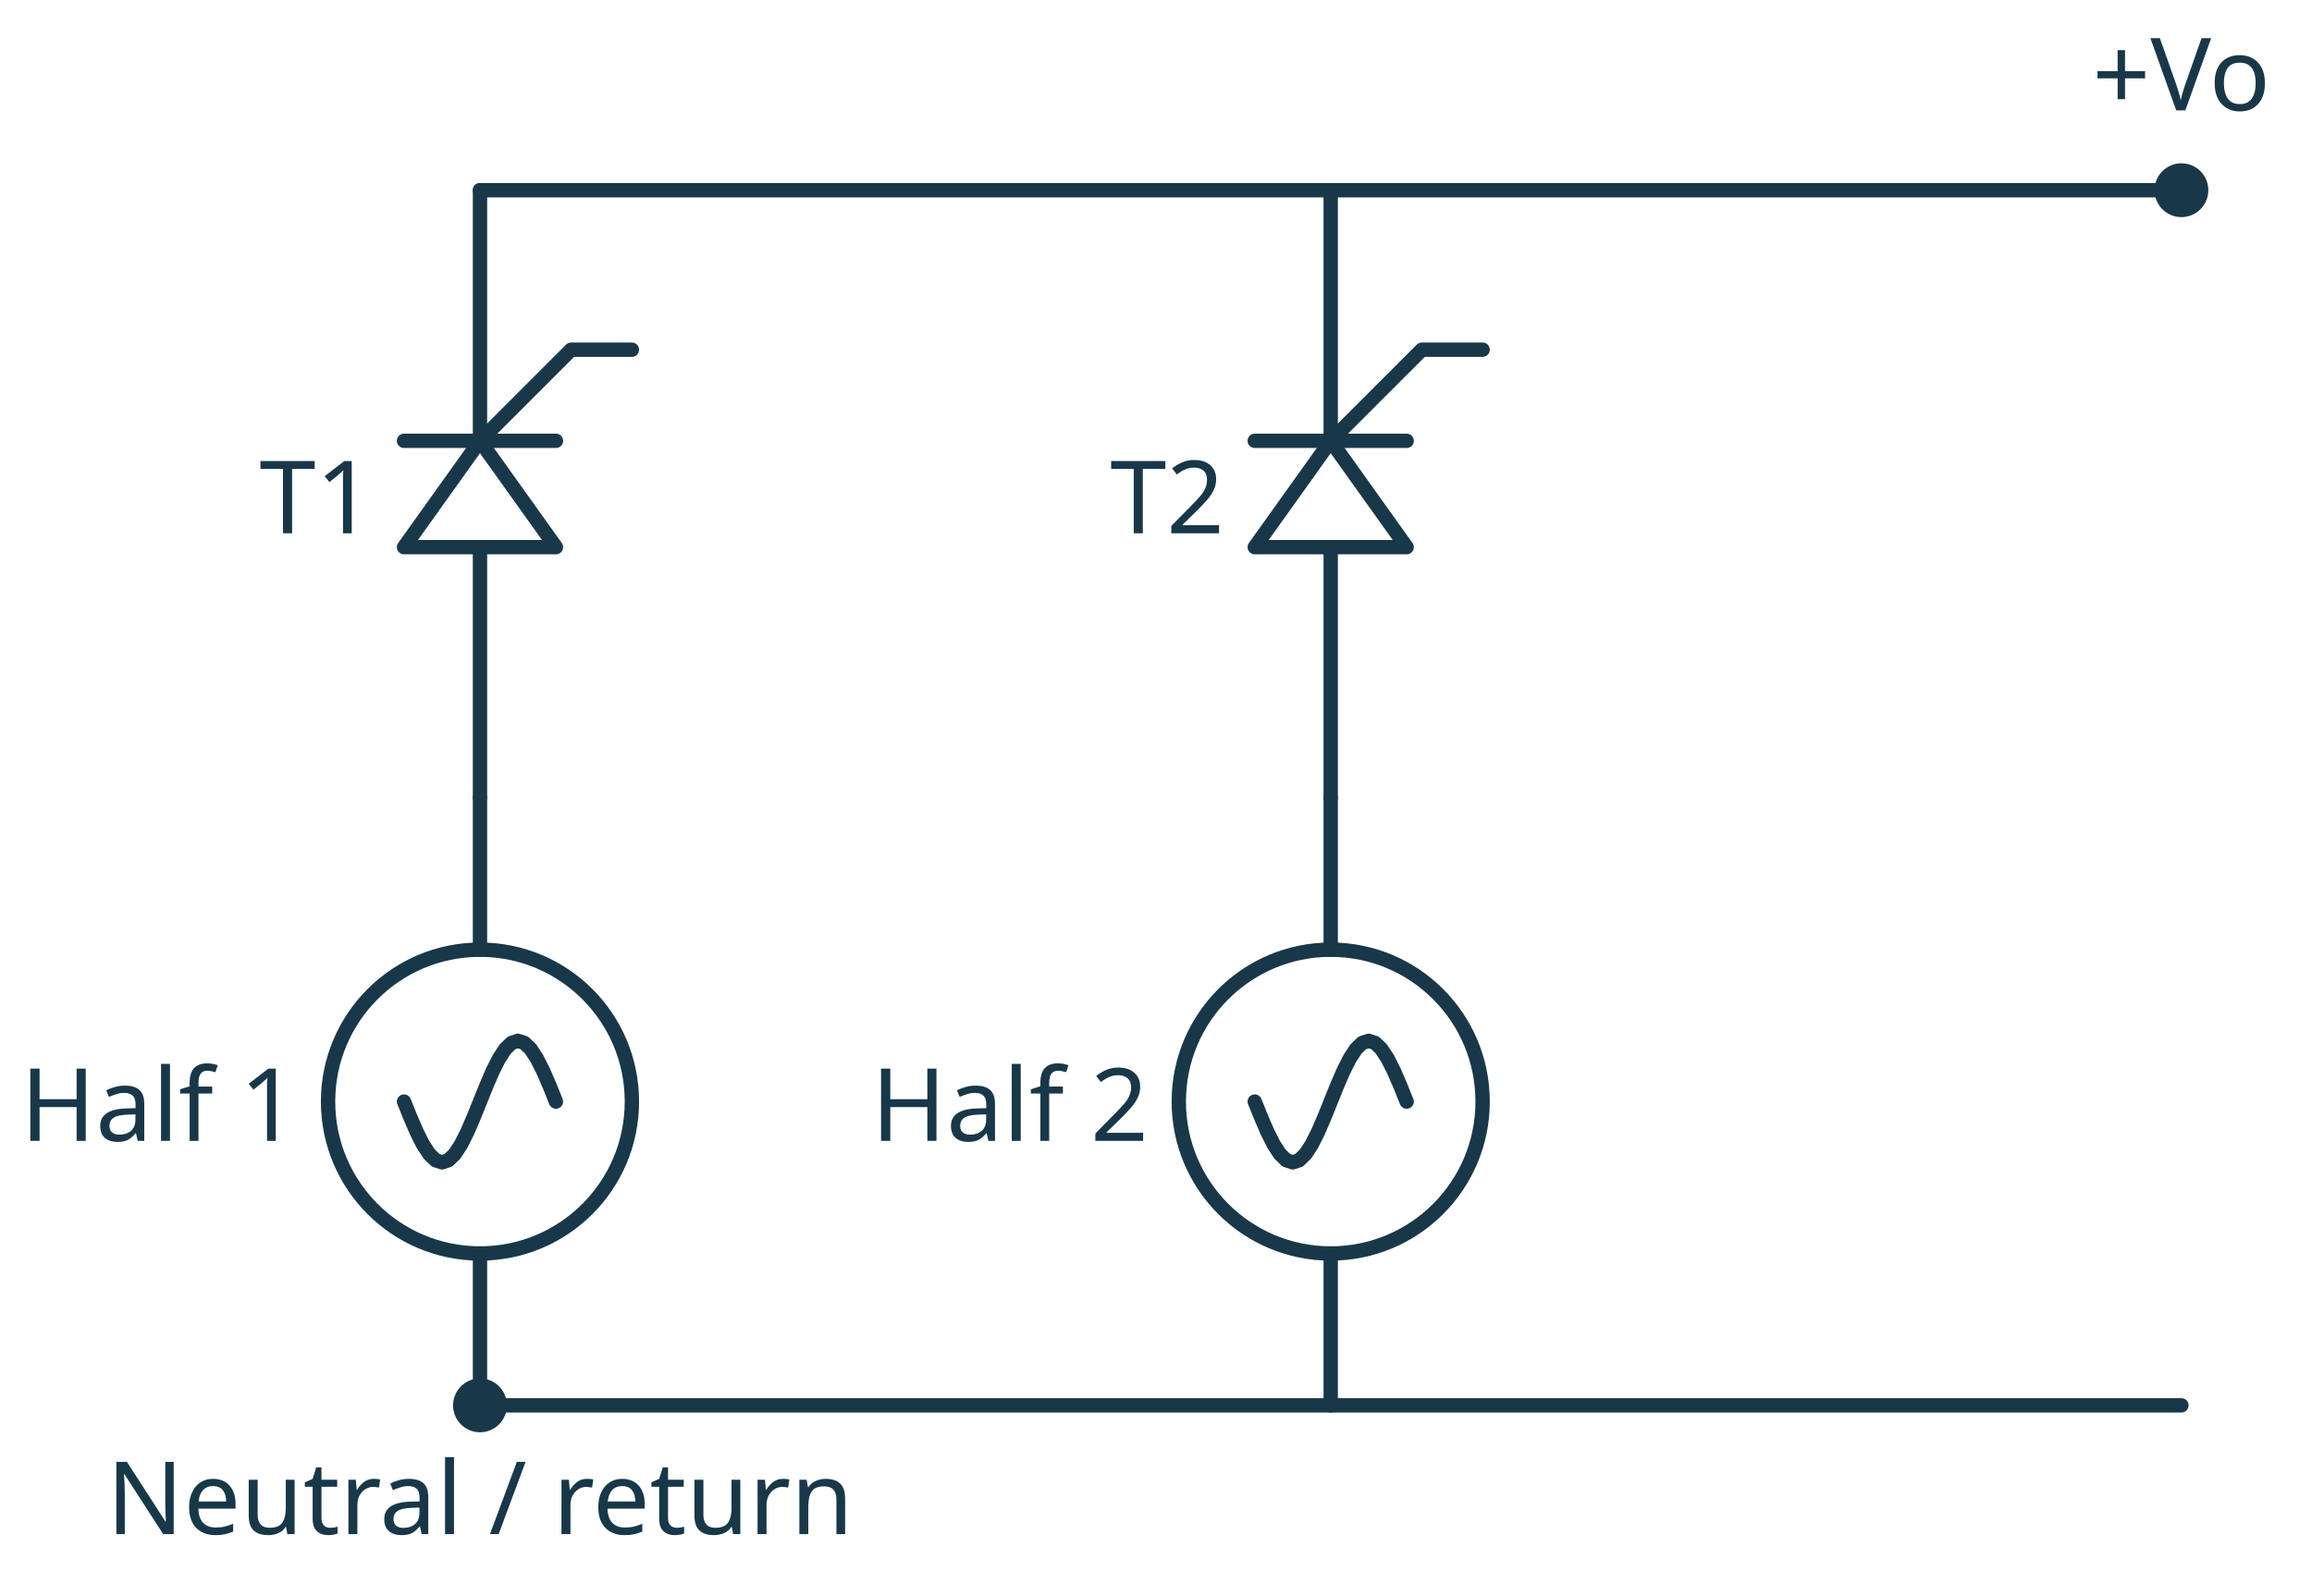
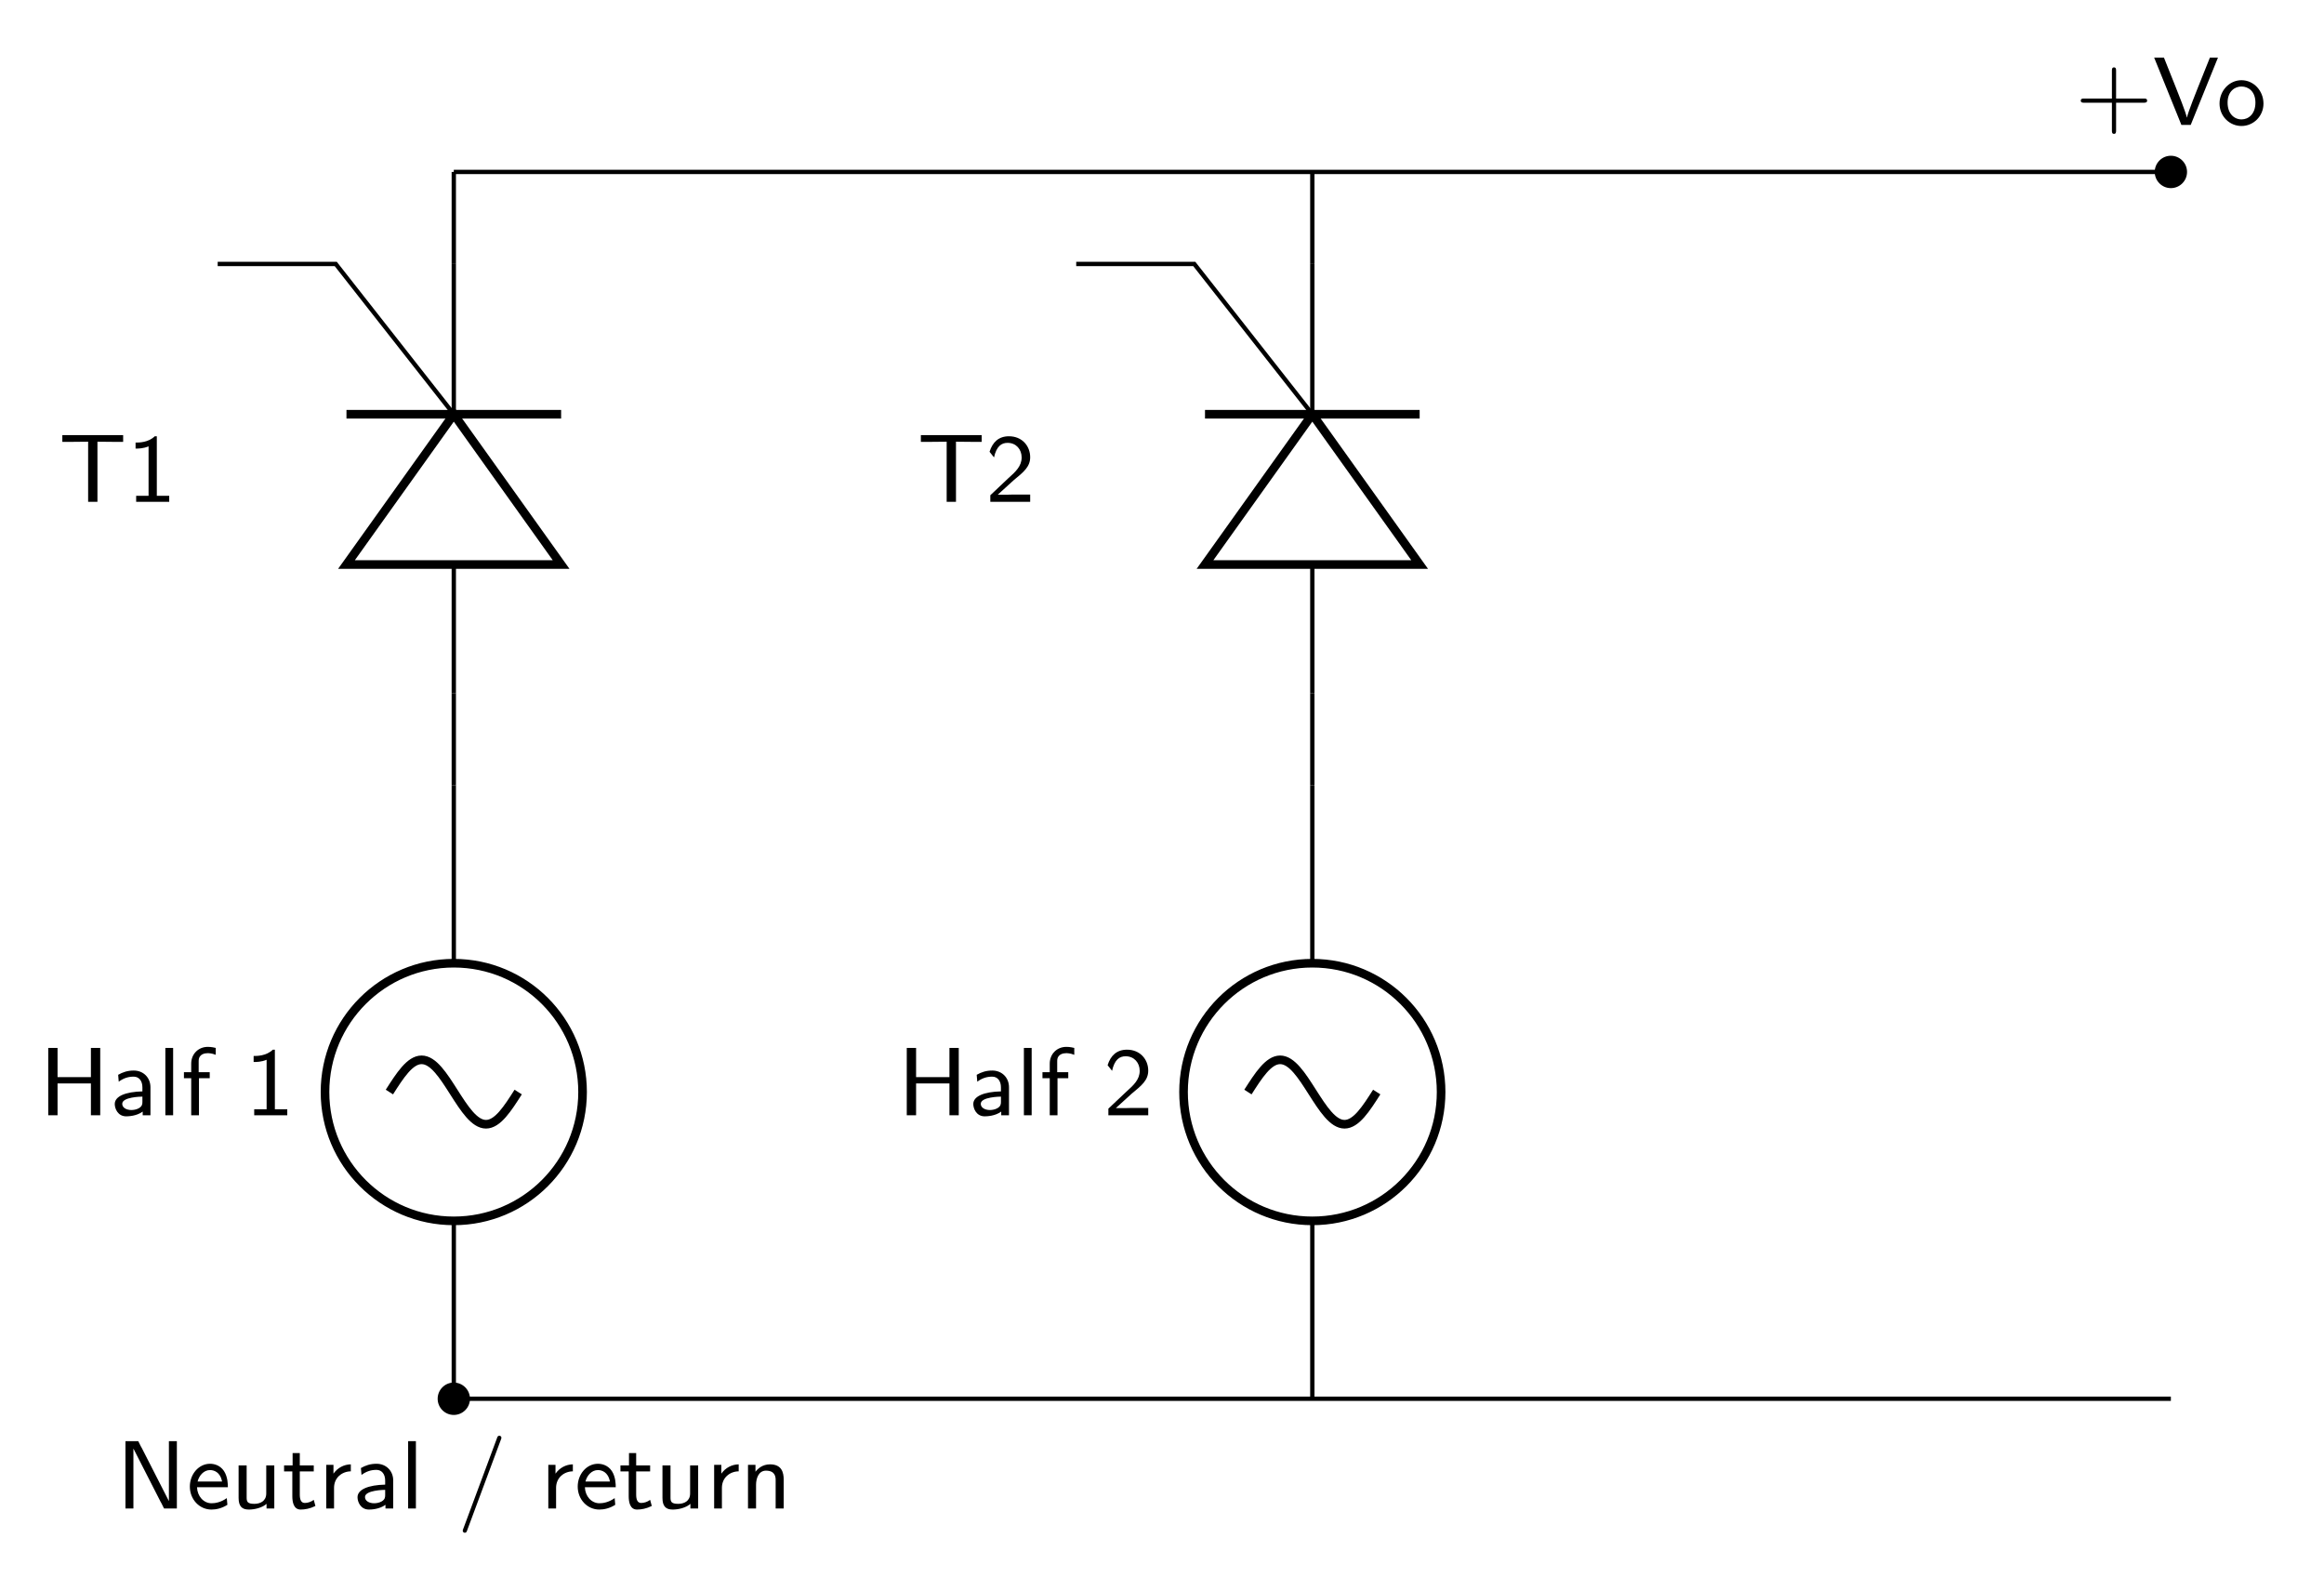
- <svg xmlns="http://www.w3.org/2000/svg" xml:lang="en" height="189.08pt" width="273.944pt" viewBox="-56.872 -166.54 273.944 189.08" style="background-color:white;">
-   <circle cx="2.204364238465236e-15" cy="-36.0" r="18.0" style="stroke:#183849;fill:none;stroke-width:1.7;stroke-dasharray:-;" />
-   <polygon points="-9,-101.7 2.5901279801966517e-15,-114.3 9,-101.7 " style="stroke:#183849;fill:none;stroke-width:1.7;stroke-dasharray:-;stroke-linecap:round;stroke-linejoin:round;" />
-   <circle cx="100.8" cy="-36.0" r="18.0" style="stroke:#183849;fill:none;stroke-width:1.7;stroke-dasharray:-;" />
-   <polygon points="91.8,-101.7 100.8,-114.3 109.8,-101.7 " style="stroke:#183849;fill:none;stroke-width:1.7;stroke-dasharray:-;stroke-linecap:round;stroke-linejoin:round;" />
-   <path d="M 0.0,-0.0 L 1.102182119232618e-15,-18.0 L 1.102182119232618e-15,-18.0 M 3.3065463576978533e-15,-54.0 L 3.3065463576978533e-15,-54.0 L 4.408728476930472e-15,-72.0" style="stroke:#183849;fill:none;stroke-width:1.7;stroke-dasharray:-;stroke-linecap:round;stroke-linejoin:round;" />
-   <path d="M 9,-36.0 L 8.25,-37.863 L 7.5,-39.6 L 6.75,-41.091 L 6,-42.235 L 5.25,-42.955 L 4.5,-43.2 L 3.75,-42.955 L 3,-42.235 L 2.25,-41.091 L 1.5,-39.6 L 0.75,-37.863 L 2.204364238465236e-15,-36.0 L -0.75,-34.137 L -1.5,-32.4 L -2.25,-30.909 L -3,-29.765 L -3.75,-29.045 L -4.5,-28.8 L -5.25,-29.045 L -6,-29.765 L -6.75,-30.909 L -7.5,-32.4 L -8.25,-34.137 L -9,-36.0" style="stroke:#183849;fill:none;stroke-width:1.7;stroke-dasharray:-;stroke-linecap:round;stroke-linejoin:round;" />
-   <path d="M 0.0,-72.0 L 1.8186004967338196e-15,-101.7 M -9,-114.3 L 9,-114.3 M 2.5901279801966517e-15,-114.3 L 4.408728476930471e-15,-144.0" style="stroke:#183849;fill:none;stroke-width:1.7;stroke-dasharray:-;stroke-linecap:round;stroke-linejoin:round;" />
-   <path d="M 2.5901279801966517e-15,-114.3 L 10.8,-125.1 L 18,-125.1" style="stroke:#183849;fill:none;stroke-width:1.7;stroke-dasharray:-;stroke-linecap:round;stroke-linejoin:round;" />
-   <path d="M 100.8,-0.0 L 100.8,-18.0 L 100.8,-18.0 M 100.8,-54.0 L 100.8,-54.0 L 100.8,-72.0" style="stroke:#183849;fill:none;stroke-width:1.7;stroke-dasharray:-;stroke-linecap:round;stroke-linejoin:round;" />
-   <path d="M 109.8,-36.0 L 109.05,-37.863 L 108.3,-39.6 L 107.55,-41.091 L 106.8,-42.235 L 106.05,-42.955 L 105.3,-43.2 L 104.55,-42.955 L 103.8,-42.235 L 103.05,-41.091 L 102.3,-39.6 L 101.55,-37.863 L 100.8,-36.0 L 100.05,-34.137 L 99.3,-32.4 L 98.55,-30.909 L 97.8,-29.765 L 97.05,-29.045 L 96.3,-28.8 L 95.55,-29.045 L 94.8,-29.765 L 94.05,-30.909 L 93.3,-32.4 L 92.55,-34.137 L 91.8,-36.0" style="stroke:#183849;fill:none;stroke-width:1.7;stroke-dasharray:-;stroke-linecap:round;stroke-linejoin:round;" />
-   <path d="M 100.8,-72.0 L 100.8,-101.7 M 91.8,-114.3 L 109.8,-114.3 M 100.8,-114.3 L 100.8,-144.0" style="stroke:#183849;fill:none;stroke-width:1.7;stroke-dasharray:-;stroke-linecap:round;stroke-linejoin:round;" />
-   <path d="M 100.8,-114.3 L 111.6,-125.1 L 118.8,-125.1" style="stroke:#183849;fill:none;stroke-width:1.7;stroke-dasharray:-;stroke-linecap:round;stroke-linejoin:round;" />
-   <path d="M 0.0,-144.0 L 100.8,-144.0 L 201.6,-144.0" style="stroke:#183849;fill:none;stroke-width:1.7;stroke-dasharray:-;stroke-linecap:round;stroke-linejoin:round;" />
-   <path d="M 0.0,-0.0 L 100.8,-0.0 L 201.6,-0.0" style="stroke:#183849;fill:none;stroke-width:1.7;stroke-dasharray:-;stroke-linecap:round;stroke-linejoin:round;" />
-   <text x="-21.6" y="-48.0" dominant-baseline="central" fill="#183849" font-size="12" font-family="sans" text-anchor="end">
-     <tspan x="-21.6" dy="12">Half 1</tspan>
-   </text>
-   <text x="-12.6" y="-120.0" dominant-baseline="central" fill="#183849" font-size="12" font-family="sans" text-anchor="end">
-     <tspan x="-12.6" dy="12">T1</tspan>
-   </text>
-   <text x="79.2" y="-48.0" dominant-baseline="central" fill="#183849" font-size="12" font-family="sans" text-anchor="end">
-     <tspan x="79.2" dy="12">Half 2</tspan>
-   </text>
-   <text x="88.2" y="-120.0" dominant-baseline="central" fill="#183849" font-size="12" font-family="sans" text-anchor="end">
-     <tspan x="88.2" dy="12">T2</tspan>
-   </text>
-   <circle cx="201.6" cy="-144.0" r="2.34" style="stroke:#183849;fill:#183849;stroke-width:1.7;stroke-dasharray:-;" />
-   <text x="201.6" y="-161.94" dominant-baseline="ideographic" fill="#183849" font-size="12" font-family="sans" text-anchor="middle">
-     <tspan x="201.6" dy="12">+Vo</tspan>
-   </text>
-   <circle cx="0.0" cy="-0.0" r="2.34" style="stroke:#183849;fill:#183849;stroke-width:1.7;stroke-dasharray:-;" />
-   <text x="0.0" y="-6.06" dominant-baseline="hanging" fill="#183849" font-size="12" font-family="sans" text-anchor="middle">
-     <tspan x="0.0" dy="12">Neutral / return</tspan>
-   </text>
+ <svg xmlns="http://www.w3.org/2000/svg" xmlns:xlink="http://www.w3.org/1999/xlink" version="1.1" width="214.853pt" height="146.981pt" viewBox="-72 -72 214.853 146.981">
+   <defs>
+     <path id="g0-43" d="M6.644-2.242C6.644-2.439 6.474-2.439 6.33-2.439H3.775V-5.003C3.775-5.147 3.775-5.317 3.578-5.317C3.389-5.317 3.389-5.129 3.389-5.003V-2.439H.825C.699-2.439 .511-2.439 .511-2.251C.511-2.053 .681-2.053 .825-2.053H3.389V.511C3.389 .655 3.389 .825 3.587 .825C3.775 .825 3.775 .637 3.775 .511V-2.053H6.33C6.456-2.053 6.644-2.053 6.644-2.242Z" />
+     <path id="g0-47" d="M4.089-6.528C4.089-6.662 3.981-6.725 3.9-6.725C3.757-6.725 3.721-6.626 3.685-6.519L.556 1.892C.529 1.973 .511 2.008 .511 2.044C.511 2.179 .619 2.242 .699 2.242C.843 2.242 .879 2.143 .915 2.035L4.044-6.375C4.071-6.456 4.089-6.492 4.089-6.528Z" />
+     <path id="g0-49" d="M3.918 0V-.556H2.771V-6.061H2.582C1.982-5.478 1.121-5.478 .807-5.478V-4.923C1.058-4.923 1.515-4.923 2.008-5.129V-.556H.861V0H3.918Z" />
+     <path id="g0-50" d="M4.142 0V-.672H2.457C2.349-.672 2.242-.664 2.134-.664H1.148L2.618-2C3.56-2.771 4.142-3.255 4.142-4.125C4.142-5.156 3.398-6.061 2.179-6.061C1.228-6.061 .664-5.514 .386-4.627L.798-4.107C1.031-5.156 1.497-5.452 2.053-5.452C2.851-5.452 3.353-4.842 3.353-4.107C3.353-3.291 2.78-2.771 2.116-2.179L.457-.61V0H4.142Z" />
+     <path id="g0-72" d="M5.658 0V-6.223H4.797V-3.524H1.713V-6.223H.852V0H1.713V-2.941H4.797V0H5.658Z" />
+     <path id="g0-78" d="M5.631 0V-6.223H4.896V-.699H4.887L2.52-5.335C2.448-5.478 2.34-5.694 2.295-5.756L2.062-6.223H.879V0H1.614V-5.523H1.623L3.99-.888C4.062-.744 4.169-.529 4.214-.466L4.447 0H5.631Z" />
+     <path id="g0-84" d="M5.954-5.541V-6.169H.332V-5.541H.879L2.717-5.559V0H3.578V-5.559L5.416-5.541H5.954Z" />
+     <path id="g0-86" d="M6.025-6.223H5.281L4.16-3.425C4.062-3.183 3.273-1.21 3.156-.681H3.147C3.058-1.157 2.349-2.914 2.125-3.479L1.031-6.223H.126L2.645 0H3.506L6.025-6.223Z" />
+     <path id="g0-97" d="M3.784 0V-2.591C3.784-3.479 3.129-4.133 2.242-4.133C1.659-4.133 1.228-3.981 .798-3.739L.852-3.102C1.3-3.434 1.739-3.569 2.233-3.569C2.735-3.569 3.04-3.165 3.04-2.582V-2.206C1.497-2.17 .484-1.766 .484-1.04C.484-.619 .762 .099 1.542 .099C1.722 .099 2.502 .081 3.067-.341V0H3.784ZM3.04-1.255C3.04-1.067 3.04-.843 2.717-.655C2.493-.52 2.197-.484 2.017-.484C1.56-.484 1.175-.699 1.175-1.058C1.175-1.695 2.923-1.722 3.04-1.722V-1.255Z" />
+     <path id="g0-101" d="M3.829-1.964C3.829-2.242 3.82-2.923 3.47-3.461C3.093-4.026 2.52-4.133 2.179-4.133C1.139-4.133 .314-3.174 .314-2.026C.314-.843 1.193 .099 2.313 .099C2.744 .099 3.264-.009 3.784-.341L3.73-.959C3.165-.556 2.636-.484 2.322-.484C1.578-.484 1.004-1.139 .977-1.964H3.829ZM3.291-2.493H1.031C1.175-3.067 1.614-3.551 2.179-3.551C2.511-3.551 3.12-3.398 3.291-2.493Z" />
+     <path id="g0-102" d="M3.192-5.586V-6.223C3.084-6.25 2.798-6.321 2.457-6.321C1.587-6.321 .924-5.667 .924-4.77V-3.981H.251V-3.425H.924V0H1.641V-3.425H2.636V-3.981H1.614V-5.021C1.614-5.667 2.197-5.738 2.448-5.738C2.529-5.738 2.824-5.738 3.192-5.586Z" />
+     <path id="g0-108" d="M1.453 0V-6.223H.735V0H1.453Z" />
+     <path id="g0-110" d="M4.026 0V-2.663C4.026-3.327 3.847-4.08 2.762-4.08C2.053-4.08 1.623-3.667 1.417-3.398V-4.035H.726V0H1.47V-2.188C1.47-2.78 1.704-3.497 2.385-3.497C3.282-3.497 3.282-2.86 3.282-2.6V0H4.026Z" />
+     <path id="g0-111" d="M4.331-1.973C4.331-3.147 3.434-4.133 2.295-4.133C1.184-4.133 .269-3.165 .269-1.973C.269-.789 1.21 .099 2.295 .099C3.407 .099 4.331-.807 4.331-1.973ZM3.587-2.062C3.587-1.022 2.959-.511 2.304-.511C1.614-.511 1.013-1.049 1.013-2.062C1.013-3.111 1.686-3.551 2.295-3.551C2.941-3.551 3.587-3.093 3.587-2.062Z" />
+     <path id="g0-114" d="M3.013-3.434V-4.08C2.367-4.071 1.775-3.748 1.408-3.219V-4.035H.744V0H1.462V-1.91C1.462-2.851 2.197-3.425 3.013-3.434Z" />
+     <path id="g0-116" d="M3.067-.233L2.914-.798C2.681-.619 2.367-.511 2.089-.511C1.739-.511 1.623-.825 1.623-1.291V-3.425H2.914V-3.981H1.623V-5.12H.959V-3.981H.17V-3.425H.933V-1.13C.933-.601 1.049 .099 1.704 .099C2.098 .099 2.564 .018 3.067-.233Z" />
+     <path id="g0-117" d="M4.026 0V-3.981H3.282V-1.39C3.282-.672 2.717-.43 2.179-.43C1.533-.43 1.47-.637 1.47-1.022V-3.981H.726V-.977C.726-.215 1.031 .099 1.668 .099C2.188 .099 2.887-.054 3.309-.43V0H4.026Z" />
+   </defs>
+   <g id="page1">
+     <path d="M-30.047 57.277V40.836M-30.047 17.023V.582" stroke="#000" fill="none" stroke-width=".399" />
+     <path d="M-41.953 28.93C-41.953 35.508-36.621 40.836-30.047 40.836C-23.473 40.836-18.141 35.508-18.141 28.93C-18.141 22.355-23.473 17.023-30.047 17.023C-36.621 17.023-41.953 22.355-41.953 28.93Z" stroke="#000" fill="none" stroke-width=".797" stroke-miterlimit="10" />
+     <path d="M-24.094 28.93C-25.062 30.453-25.992 31.906-27.07 31.906C-28.148 31.906-29.078 30.453-30.047 28.93C-31.016 27.406-31.945 25.953-33.023 25.953C-34.102 25.953-35.027 27.406-36 28.93" stroke="#000" fill="none" stroke-width=".797" stroke-miterlimit="10" />
+     <g transform="matrix(1 0 0 1 -38.3455 -26.2021)">
+       <use x="-30.047" y="57.278" xlink:href="#g0-72" />
+       <use x="-23.529" y="57.278" xlink:href="#g0-97" />
+       <use x="-19.102" y="57.278" xlink:href="#g0-108" />
+       <use x="-16.901" y="57.278" xlink:href="#g0-102" />
+       <use x="-11.014" y="57.278" xlink:href="#g0-49" />
+     </g>
+     <path d="M-30.047 .582V-7.922M-30.047-47.605V-56.109" stroke="#000" fill="none" stroke-width=".399" stroke-miterlimit="10" />
+     <path d="M-30.047-33.715L-39.969-19.824H-20.125L-30.047-33.715Z" stroke="#000" fill="none" stroke-width=".797" stroke-miterlimit="10" />
+     <path d="M-20.125-33.715H-39.969" stroke="#000" fill="none" stroke-width=".797" stroke-miterlimit="10" />
+     <path d="M-30.047-33.715L-40.961-47.605H-51.875" stroke="#000" fill="none" stroke-width=".399" stroke-miterlimit="10" />
+     <path d="M-30.047-19.824V-7.922M-30.047-33.715V-47.605" stroke="#000" fill="none" stroke-width=".399" stroke-miterlimit="10" />
+     <g transform="matrix(1 0 0 1 -36.5222 -82.8957)">
+       <use x="-30.047" y="57.278" xlink:href="#g0-84" />
+       <use x="-23.751" y="57.278" xlink:href="#g0-49" />
+     </g>
+     <path d="M49.324 57.277V40.836M49.324 17.023V.582" stroke="#000" fill="none" stroke-width=".399" stroke-miterlimit="10" />
+     <path d="M37.418 28.93C37.418 35.508 42.75 40.836 49.324 40.836S61.23 35.508 61.23 28.93C61.23 22.355 55.898 17.023 49.324 17.023S37.418 22.355 37.418 28.93Z" stroke="#000" fill="none" stroke-width=".797" stroke-miterlimit="10" />
+     <path d="M55.277 28.93C54.309 30.453 53.379 31.906 52.301 31.906S50.297 30.453 49.324 28.93C48.355 27.406 47.426 25.953 46.348 25.953C45.27 25.953 44.344 27.406 43.371 28.93" stroke="#000" fill="none" stroke-width=".797" stroke-miterlimit="10" />
+     <g transform="matrix(1 0 0 1 41.0257 -26.2021)">
+       <use x="-30.047" y="57.278" xlink:href="#g0-72" />
+       <use x="-23.529" y="57.278" xlink:href="#g0-97" />
+       <use x="-19.102" y="57.278" xlink:href="#g0-108" />
+       <use x="-16.901" y="57.278" xlink:href="#g0-102" />
+       <use x="-11.014" y="57.278" xlink:href="#g0-50" />
+     </g>
+     <path d="M49.324 .582V-7.922M49.324-47.605V-56.109" stroke="#000" fill="none" stroke-width=".399" stroke-miterlimit="10" />
+     <path d="M49.324-33.715L39.402-19.824H59.246L49.324-33.715Z" stroke="#000" fill="none" stroke-width=".797" stroke-miterlimit="10" />
+     <path d="M59.246-33.715H39.402" stroke="#000" fill="none" stroke-width=".797" stroke-miterlimit="10" />
+     <path d="M49.324-33.715L38.41-47.605H27.496" stroke="#000" fill="none" stroke-width=".399" stroke-miterlimit="10" />
+     <path d="M49.324-19.824V-7.922M49.324-33.715V-47.605" stroke="#000" fill="none" stroke-width=".399" stroke-miterlimit="10" />
+     <g transform="matrix(1 0 0 1 42.849 -82.8957)">
+       <use x="-30.047" y="57.278" xlink:href="#g0-84" />
+       <use x="-23.751" y="57.278" xlink:href="#g0-50" />
+     </g>
+     <path d="M-30.047-56.109H128.696" stroke="#000" fill="none" stroke-width=".399" stroke-miterlimit="10" />
+     <path d="M-30.047 57.277H128.696" stroke="#000" fill="none" stroke-width=".399" stroke-miterlimit="10" />
+     <path d="M130.191-56.109C130.191-56.933 129.519-57.605 128.696-57.605S127.204-56.933 127.204-56.109S127.871-54.613 128.696-54.613S130.191-55.285 130.191-56.109Z" />
+     <g transform="matrix(1 0 0 1 149.9035 -117.7319)">
+       <use x="-30.047" y="57.278" xlink:href="#g0-43" />
+       <use x="-22.879" y="57.278" xlink:href="#g0-86" />
+       <use x="-16.977" y="57.278" xlink:href="#g0-111" />
+     </g>
+     <path d="M-28.551 57.277C-28.551 56.453-29.223 55.781-30.047 55.781C-30.871 55.781-31.539 56.453-31.539 57.277C-31.539 58.102-30.871 58.773-30.047 58.773C-29.223 58.773-28.551 58.102-28.551 57.277Z" />
+     <g transform="matrix(1 0 0 1 -31.2334 10.1416)">
+       <use x="-30.047" y="57.278" xlink:href="#g0-78" />
+       <use x="-23.529" y="57.278" xlink:href="#g0-101" />
+       <use x="-19.434" y="57.278" xlink:href="#g0-117" />
+       <use x="-14.674" y="57.278" xlink:href="#g0-116" />
+       <use x="-11.346" y="57.278" xlink:href="#g0-114" />
+       <use x="-8.198" y="57.278" xlink:href="#g0-97" />
+       <use x="-3.77" y="57.278" xlink:href="#g0-108" />
+       <use x="1.501" y="57.278" xlink:href="#g0-47" />
+       <use x="9.181" y="57.278" xlink:href="#g0-114" />
+       <use x="12.329" y="57.278" xlink:href="#g0-101" />
+       <use x="16.424" y="57.278" xlink:href="#g0-116" />
+       <use x="19.752" y="57.278" xlink:href="#g0-117" />
+       <use x="24.512" y="57.278" xlink:href="#g0-114" />
+       <use x="27.66" y="57.278" xlink:href="#g0-110" />
+     </g>
+   </g>
</svg>
